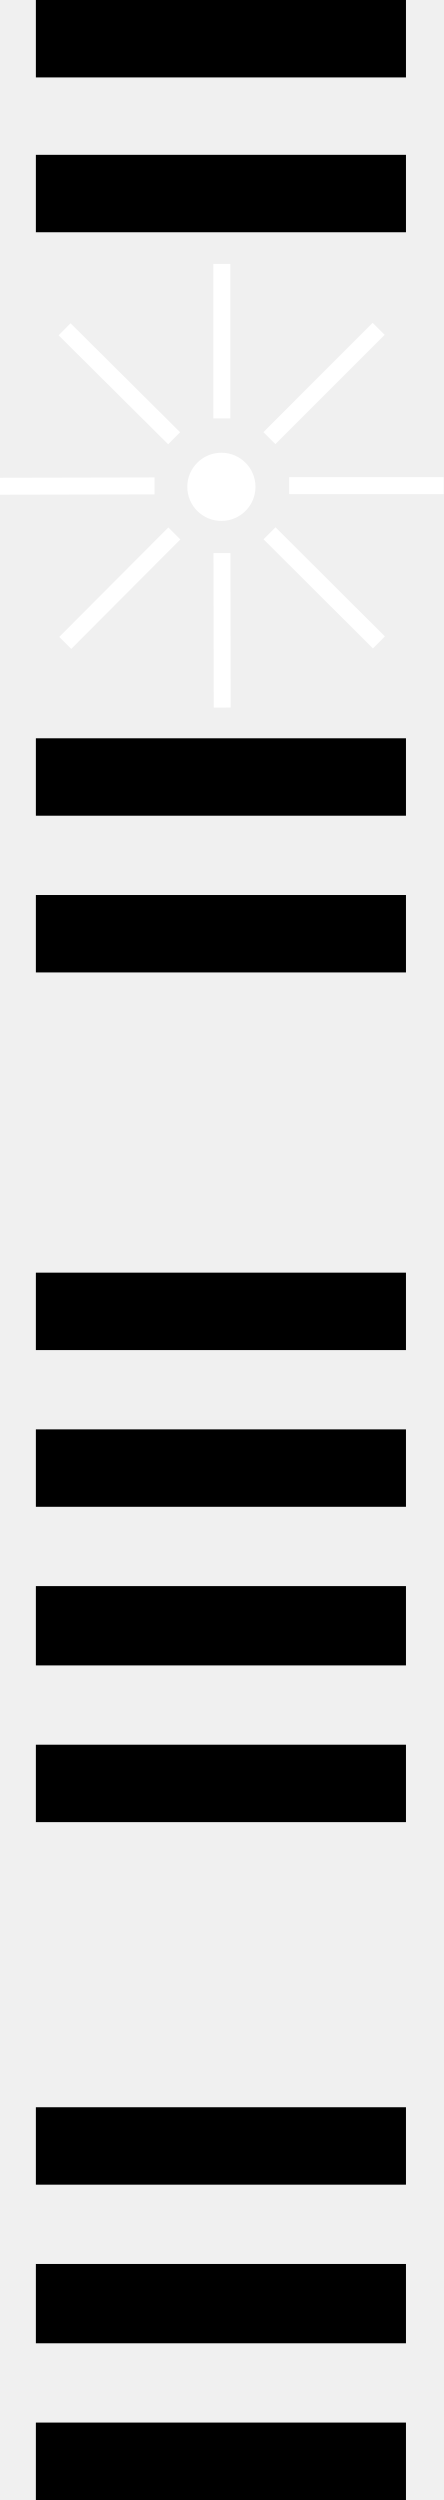
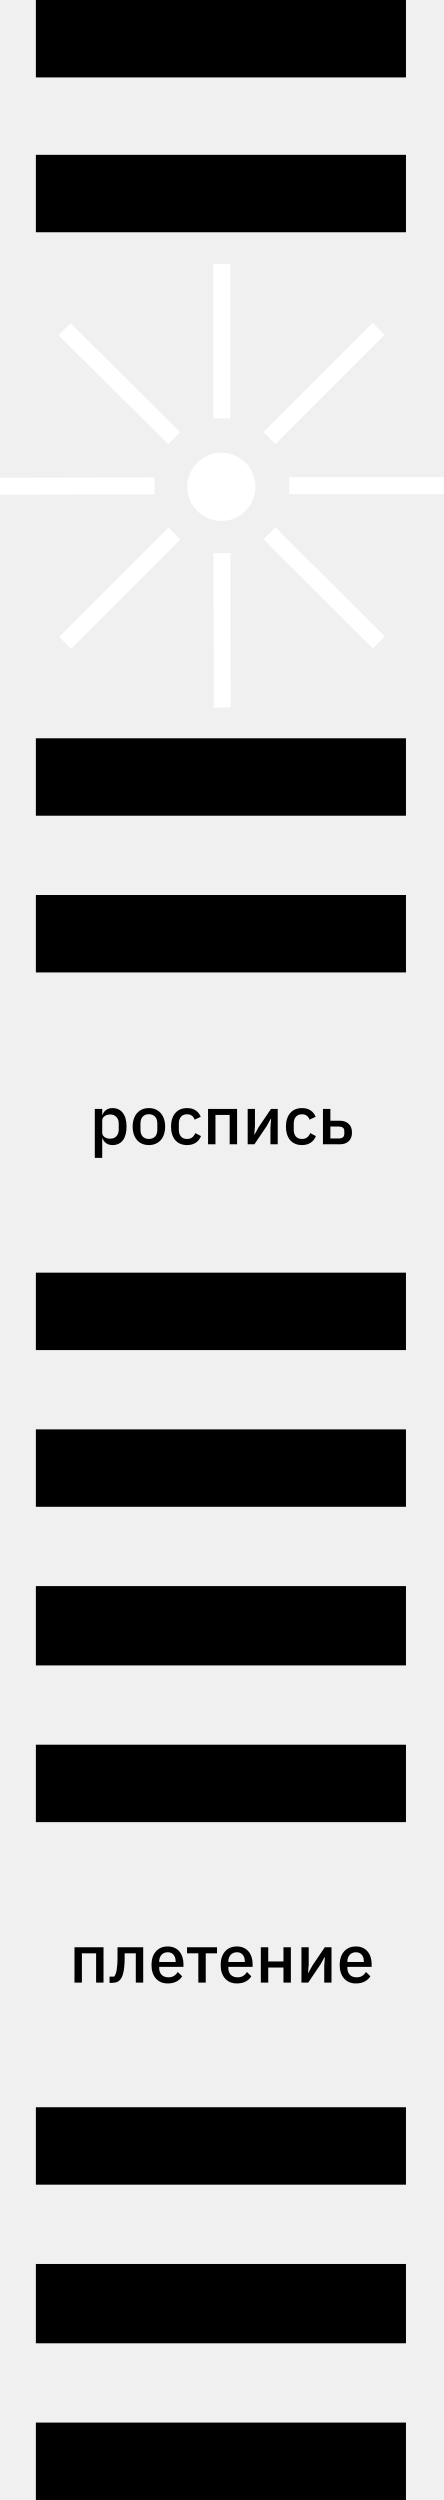
<svg xmlns="http://www.w3.org/2000/svg" width="235" height="1324" viewBox="0 0 235 1324" fill="none">
+   <path d="M50.206 587.28H54.13V590.376H54.31C54.718 589.248 55.378 588.384 56.29 587.784C57.226 587.16 58.318 586.848 59.566 586.848C61.942 586.848 63.778 587.712 65.074 589.44C66.37 591.144 67.018 593.544 67.018 596.64C67.018 599.736 66.37 602.148 65.074 603.876C63.778 605.58 61.942 606.432 59.566 606.432C58.318 606.432 57.226 606.12 56.29 605.496C55.378 604.872 54.718 604.008 54.31 602.904H54.13V613.2H50.206V587.28ZM58.378 603.048C59.746 603.048 60.838 602.616 61.654 601.752C62.47 600.864 62.878 599.7 62.878 598.26V595.02C62.878 593.58 62.47 592.428 61.654 591.564C60.838 590.676 59.746 590.232 58.378 590.232C57.178 590.232 56.17 590.532 55.354 591.132C54.538 591.708 54.13 592.476 54.13 593.436V599.844C54.13 600.804 54.538 601.584 55.354 602.184C56.17 602.76 57.178 603.048 58.378 603.048ZM78.855 606.432C77.559 606.432 76.371 606.204 75.291 605.748C74.235 605.292 73.335 604.644 72.591 603.804C71.847 602.94 71.271 601.908 70.863 600.708C70.455 599.484 70.251 598.128 70.251 596.64C70.251 595.152 70.455 593.808 70.863 592.608C71.271 591.384 71.847 590.352 72.591 589.512C73.335 588.648 74.235 587.988 75.291 587.532C76.371 587.076 77.559 586.848 78.855 586.848C80.151 586.848 81.327 587.076 82.383 587.532C83.463 587.988 84.375 588.648 85.119 589.512C85.863 590.352 86.439 591.384 86.847 592.608C87.255 593.808 87.459 595.152 87.459 596.64C87.459 598.128 87.255 599.484 86.847 600.708C86.439 601.908 85.863 602.94 85.119 603.804C84.375 604.644 83.463 605.292 82.383 605.748C81.327 606.204 80.151 606.432 78.855 606.432ZM78.855 603.192C80.199 603.192 81.279 602.784 82.095 601.968C82.911 601.128 83.319 599.88 83.319 598.224V595.056C83.319 593.4 82.911 592.164 82.095 591.348C81.279 590.508 80.199 590.088 78.855 590.088C77.511 590.088 76.431 590.508 75.615 591.348C74.799 592.164 74.391 593.4 74.391 595.056V598.224C74.391 599.88 74.799 601.128 75.615 601.968C76.431 602.784 77.511 603.192 78.855 603.192ZM99.067 606.432C97.723 606.432 96.523 606.204 95.467 605.748C94.411 605.292 93.523 604.644 92.803 603.804C92.083 602.94 91.531 601.908 91.147 600.708C90.763 599.484 90.571 598.128 90.571 596.64C90.571 595.152 90.763 593.808 91.147 592.608C91.531 591.384 92.083 590.352 92.803 589.512C93.523 588.648 94.411 587.988 95.467 587.532C96.523 587.076 97.723 586.848 99.067 586.848C100.939 586.848 102.475 587.268 103.675 588.108C104.875 588.948 105.751 590.064 106.303 591.456L103.063 592.968C102.799 592.104 102.331 591.42 101.659 590.916C101.011 590.388 100.147 590.124 99.067 590.124C97.627 590.124 96.535 590.58 95.791 591.492C95.071 592.38 94.711 593.544 94.711 594.984V598.332C94.711 599.772 95.071 600.948 95.791 601.86C96.535 602.748 97.627 603.192 99.067 603.192C100.219 603.192 101.131 602.916 101.803 602.364C102.499 601.788 103.051 601.032 103.459 600.096L106.447 601.68C105.823 603.216 104.887 604.392 103.639 605.208C102.391 606.024 100.867 606.432 99.067 606.432ZM110.183 587.28H125.555V606H121.631V590.484H114.107V606H110.183V587.28ZM131.171 587.28H135.023V596.424L134.663 600.852H134.807L137.039 596.856L143.519 587.28H147.083V606H143.231V596.856L143.591 592.428H143.447L141.215 596.424L134.735 606H131.171V587.28ZM159.923 606.432C158.579 606.432 157.379 606.204 156.323 605.748C155.267 605.292 154.379 604.644 153.659 603.804C152.939 602.94 152.387 601.908 152.003 600.708C151.619 599.484 151.427 598.128 151.427 596.64C151.427 595.152 151.619 593.808 152.003 592.608C152.387 591.384 152.939 590.352 153.659 589.512C154.379 588.648 155.267 587.988 156.323 587.532C157.379 587.076 158.579 586.848 159.923 586.848C161.795 586.848 163.331 587.268 164.531 588.108C165.731 588.948 166.607 590.064 167.159 591.456L163.919 592.968C163.655 592.104 163.187 591.42 162.515 590.916C161.867 590.388 161.003 590.124 159.923 590.124C158.483 590.124 157.391 590.58 156.647 591.492C155.927 592.38 155.567 593.544 155.567 594.984V598.332C155.567 599.772 155.927 600.948 156.647 601.86C157.391 602.748 158.483 603.192 159.923 603.192C161.075 603.192 161.987 602.916 162.659 602.364C163.355 601.788 163.907 601.032 164.315 600.096L167.303 601.68C166.679 603.216 165.743 604.392 164.495 605.208C163.247 606.024 161.723 606.432 159.923 606.432ZM171.038 587.28H174.962V593.544H180.11C181.982 593.544 183.494 594.096 184.646 595.2C185.822 596.28 186.41 597.804 186.41 599.772C186.41 601.764 185.834 603.3 184.682 604.38C183.53 605.46 182.018 606 180.146 606H171.038V587.28ZM179.39 602.94C180.302 602.94 181.022 602.748 181.55 602.364C182.078 601.956 182.342 601.332 182.342 600.492V599.016C182.342 598.176 182.078 597.564 181.55 597.18C181.022 596.796 180.302 596.604 179.39 596.604H174.962V602.94H179.39Z" fill="black" />
+   <path d="M39.449 1031.28H54.821V1050H50.897V1034.48H43.373V1050H39.449V1031.28ZM58.025 1046.8H60.473C60.761 1046.41 61.013 1045.96 61.229 1045.43C61.445 1044.88 61.625 1044.2 61.769 1043.41C61.913 1042.62 62.021 1041.7 62.093 1040.64C62.189 1039.56 62.237 1038.3 62.237 1036.86V1031.28H75.845V1050H71.921V1034.48H66.017V1037.04C66.017 1038.77 65.945 1040.28 65.801 1041.58C65.681 1042.87 65.501 1043.99 65.261 1044.92C65.045 1045.86 64.769 1046.64 64.433 1047.26C64.121 1047.86 63.785 1048.34 63.425 1048.7C62.921 1049.21 62.345 1049.57 61.697 1049.78C61.049 1050 60.269 1050.11 59.357 1050.11H58.025V1046.8ZM88.84 1050.43C87.496 1050.43 86.296 1050.2 85.24 1049.75C84.183 1049.29 83.284 1048.64 82.54 1047.8C81.796 1046.94 81.219 1045.91 80.811 1044.71C80.427 1043.48 80.236 1042.13 80.236 1040.64C80.236 1039.15 80.427 1037.81 80.811 1036.61C81.219 1035.38 81.796 1034.35 82.54 1033.51C83.284 1032.65 84.183 1031.99 85.24 1031.53C86.296 1031.08 87.496 1030.85 88.84 1030.85C90.207 1030.85 91.407 1031.09 92.439 1031.57C93.496 1032.05 94.371 1032.72 95.067 1033.58C95.763 1034.42 96.279 1035.41 96.615 1036.54C96.975 1037.66 97.156 1038.88 97.156 1040.17V1041.65H84.303V1042.26C84.303 1043.7 84.724 1044.89 85.564 1045.82C86.427 1046.74 87.651 1047.19 89.236 1047.19C90.388 1047.19 91.359 1046.94 92.151 1046.44C92.944 1045.93 93.615 1045.25 94.168 1044.38L96.472 1046.65C95.775 1047.8 94.767 1048.73 93.448 1049.42C92.127 1050.1 90.591 1050.43 88.84 1050.43ZM88.84 1033.91C88.168 1033.91 87.543 1034.03 86.968 1034.27C86.415 1034.51 85.936 1034.84 85.528 1035.28C85.144 1035.71 84.844 1036.22 84.627 1036.82C84.412 1037.42 84.303 1038.08 84.303 1038.8V1039.06H93.016V1038.7C93.016 1037.26 92.644 1036.1 91.9 1035.24C91.156 1034.35 90.135 1033.91 88.84 1033.91ZM105.036 1034.48H99.06V1031.28H114.936V1034.48H108.96V1050H105.036V1034.48ZM125.472 1050.43C124.128 1050.43 122.928 1050.2 121.872 1049.75C120.816 1049.29 119.916 1048.64 119.172 1047.8C118.428 1046.94 117.852 1045.91 117.444 1044.71C117.06 1043.48 116.868 1042.13 116.868 1040.64C116.868 1039.15 117.06 1037.81 117.444 1036.61C117.852 1035.38 118.428 1034.35 119.172 1033.51C119.916 1032.65 120.816 1031.99 121.872 1031.53C122.928 1031.08 124.128 1030.85 125.472 1030.85C126.84 1030.85 128.04 1031.09 129.072 1031.57C130.128 1032.05 131.004 1032.72 131.7 1033.58C132.396 1034.42 132.912 1035.41 133.248 1036.54C133.608 1037.66 133.788 1038.88 133.788 1040.17V1041.65H120.936V1042.26C120.936 1043.7 121.356 1044.89 122.196 1045.82C123.06 1046.74 124.284 1047.19 125.868 1047.19C127.02 1047.19 127.992 1046.94 128.784 1046.44C129.576 1045.93 130.248 1045.25 130.8 1044.38L133.104 1046.65C132.408 1047.8 131.4 1048.73 130.08 1049.42C128.76 1050.1 127.224 1050.43 125.472 1050.43ZM125.472 1033.91C124.8 1033.91 124.176 1034.03 123.6 1034.27C123.048 1034.51 122.568 1034.84 122.16 1035.28C121.776 1035.71 121.476 1036.22 121.26 1036.82C121.044 1037.42 120.936 1038.08 120.936 1038.8V1039.06H129.648V1038.7C129.648 1037.26 129.276 1036.1 128.532 1035.24C127.788 1034.35 126.768 1033.91 125.472 1033.91ZM138.132 1031.28H142.056V1038.8H150.12V1031.28H154.044V1050H150.12V1042.01H142.056V1050H138.132V1031.28ZM159.648 1031.28H163.5V1040.42L163.14 1044.85H163.284L165.516 1040.86L171.996 1031.28H175.56V1050H171.708V1040.86L172.068 1036.43H171.924L169.692 1040.42L163.212 1050H159.648V1031.28ZM188.507 1050.43C187.163 1050.43 185.963 1050.2 184.907 1049.75C183.851 1049.29 182.951 1048.64 182.207 1047.8C181.463 1046.94 180.887 1045.91 180.479 1044.71C180.095 1043.48 179.903 1042.13 179.903 1040.64C179.903 1039.15 180.095 1037.81 180.479 1036.61C180.887 1035.38 181.463 1034.35 182.207 1033.51C182.951 1032.65 183.851 1031.99 184.907 1031.53C185.963 1031.08 187.163 1030.85 188.507 1030.85C189.875 1030.85 191.075 1031.09 192.107 1031.57C193.163 1032.05 194.039 1032.72 194.735 1033.58C195.431 1034.42 195.947 1035.41 196.283 1036.54C196.643 1037.66 196.823 1038.88 196.823 1040.17V1041.65H183.971V1042.26C183.971 1043.7 184.391 1044.89 185.231 1045.82C186.095 1046.74 187.319 1047.19 188.903 1047.19C190.055 1047.19 191.027 1046.94 191.819 1046.44C192.611 1045.93 193.283 1045.25 193.835 1044.38L196.139 1046.65C195.443 1047.8 194.435 1048.73 193.115 1049.42C191.795 1050.1 190.259 1050.43 188.507 1050.43ZM188.507 1033.91C187.835 1033.91 187.211 1034.03 186.635 1034.27C186.083 1034.51 185.603 1034.84 185.195 1035.28C184.811 1035.71 184.511 1036.22 184.295 1036.82C184.079 1037.42 183.971 1038.08 183.971 1038.8V1039.06H192.683V1038.7C192.683 1037.26 192.311 1036.1 191.567 1035.24C190.823 1034.35 189.803 1033.91 188.507 1033.91Z" fill="black" />
  <rect width="196" height="41" transform="matrix(1 0 0 -1 19 1324)" fill="black" />
  <rect width="196" height="41" transform="matrix(1 0 0 -1 19 965)" fill="black" />
  <rect width="196" height="42" transform="matrix(1 0 0 -1 19 1241)" fill="black" />
  <rect width="196" height="42" transform="matrix(1 0 0 -1 19 882)" fill="black" />
  <rect width="196" height="41" transform="matrix(1 0 0 -1 19 1157)" fill="black" />
  <rect width="196" height="41" transform="matrix(1 0 0 -1 19 798)" fill="black" />
  <rect width="196" height="41" transform="matrix(1 0 0 -1 19 515)" fill="black" />
  <rect width="196" height="41" transform="matrix(1 0 0 -1 19 123)" fill="black" />
  <rect width="196" height="41" transform="matrix(1 0 0 -1 19 715)" fill="black" />
  <rect width="196" height="41" transform="matrix(1 0 0 -1 19 432)" fill="black" />
  <rect x="19" width="196" height="41" fill="black" />
  <path d="M119.589 142.15H115.4V219.207H119.589V142.15Z" fill="white" />
  <path d="M121.977 139.762H113V221.596H121.977V139.762Z" fill="white" />
  <path d="M200.33 177.308L197.367 174.348L142.903 228.858L145.866 231.819L200.33 177.308Z" fill="white" />
  <path d="M197.351 170.97L139.51 228.86L145.861 235.205L203.701 177.315L197.351 170.97Z" fill="white" />
  <path d="M232.591 259.251L232.588 255.062L155.531 255.121L155.534 259.31L232.591 259.251Z" fill="white" />
  <path d="M234.967 252.705H153.133V261.683H234.967V252.705Z" fill="white" />
-   <path d="M197.49 340.013L200.448 337.048L145.899 282.622L142.941 285.587L197.49 340.013Z" fill="white" />
+   <path d="M197.49 340.013L200.448 337.047L145.9 282.622L142.941 285.587L197.49 340.013Z" fill="white" />
  <path d="M145.901 279.246L139.56 285.601L197.491 343.401L203.831 337.046L145.901 279.246Z" fill="white" />
-   <path d="M115.574 372.338L119.762 372.331L119.644 295.274L115.456 295.28L115.574 372.338Z" fill="white" />
+   <path d="M115.573 372.338L119.762 372.331L119.644 295.274L115.455 295.28L115.573 372.338Z" fill="white" />
  <path d="M122.041 292.889L113.064 292.902L113.19 374.737L122.167 374.723L122.041 292.889Z" fill="white" />
-   <path d="M34.782 337.299L37.749 340.255L92.137 285.66L89.169 282.703L34.782 337.299Z" fill="white" />
-   <path d="M89.144 279.344L31.386 337.316L37.745 343.652L95.504 285.68L89.144 279.344Z" fill="white" />
+   <path d="M34.782 337.299L37.75 340.255L92.137 285.66L89.169 282.704L34.782 337.299Z" fill="white" />
+   <path d="M89.145 279.344L31.386 337.316L37.745 343.652L95.504 285.68L89.145 279.344Z" fill="white" />
  <path d="M2.399 255.421L2.408 259.61L79.466 259.433L79.456 255.245L2.399 255.421Z" fill="white" />
-   <path d="M81.834 252.843L0 253.028L0.02 262.005L81.855 261.82L81.834 252.843Z" fill="white" />
-   <path d="M37.363 174.597L34.409 177.567L89.043 231.908L91.997 228.938L37.363 174.597Z" fill="white" />
-   <path d="M37.362 171.21L31.031 177.575L89.052 235.285L95.383 228.92L37.362 171.21Z" fill="white" />
+   <path d="M81.834 252.843L0 253.028L0.02 262.006L81.855 261.82L81.834 252.843Z" fill="white" />
+   <path d="M37.363 174.597L34.409 177.567L89.043 231.908L91.996 228.938L37.363 174.597Z" fill="white" />
+   <path d="M37.362 171.21L31.031 177.575L89.052 235.285L95.382 228.92L37.362 171.21Z" fill="white" />
  <path d="M117.246 275.887C127.219 275.887 135.305 267.802 135.305 257.829C135.305 247.855 127.219 239.77 117.246 239.77C107.273 239.77 99.188 247.855 99.188 257.829C99.188 267.802 107.273 275.887 117.246 275.887Z" fill="white" />
</svg>
